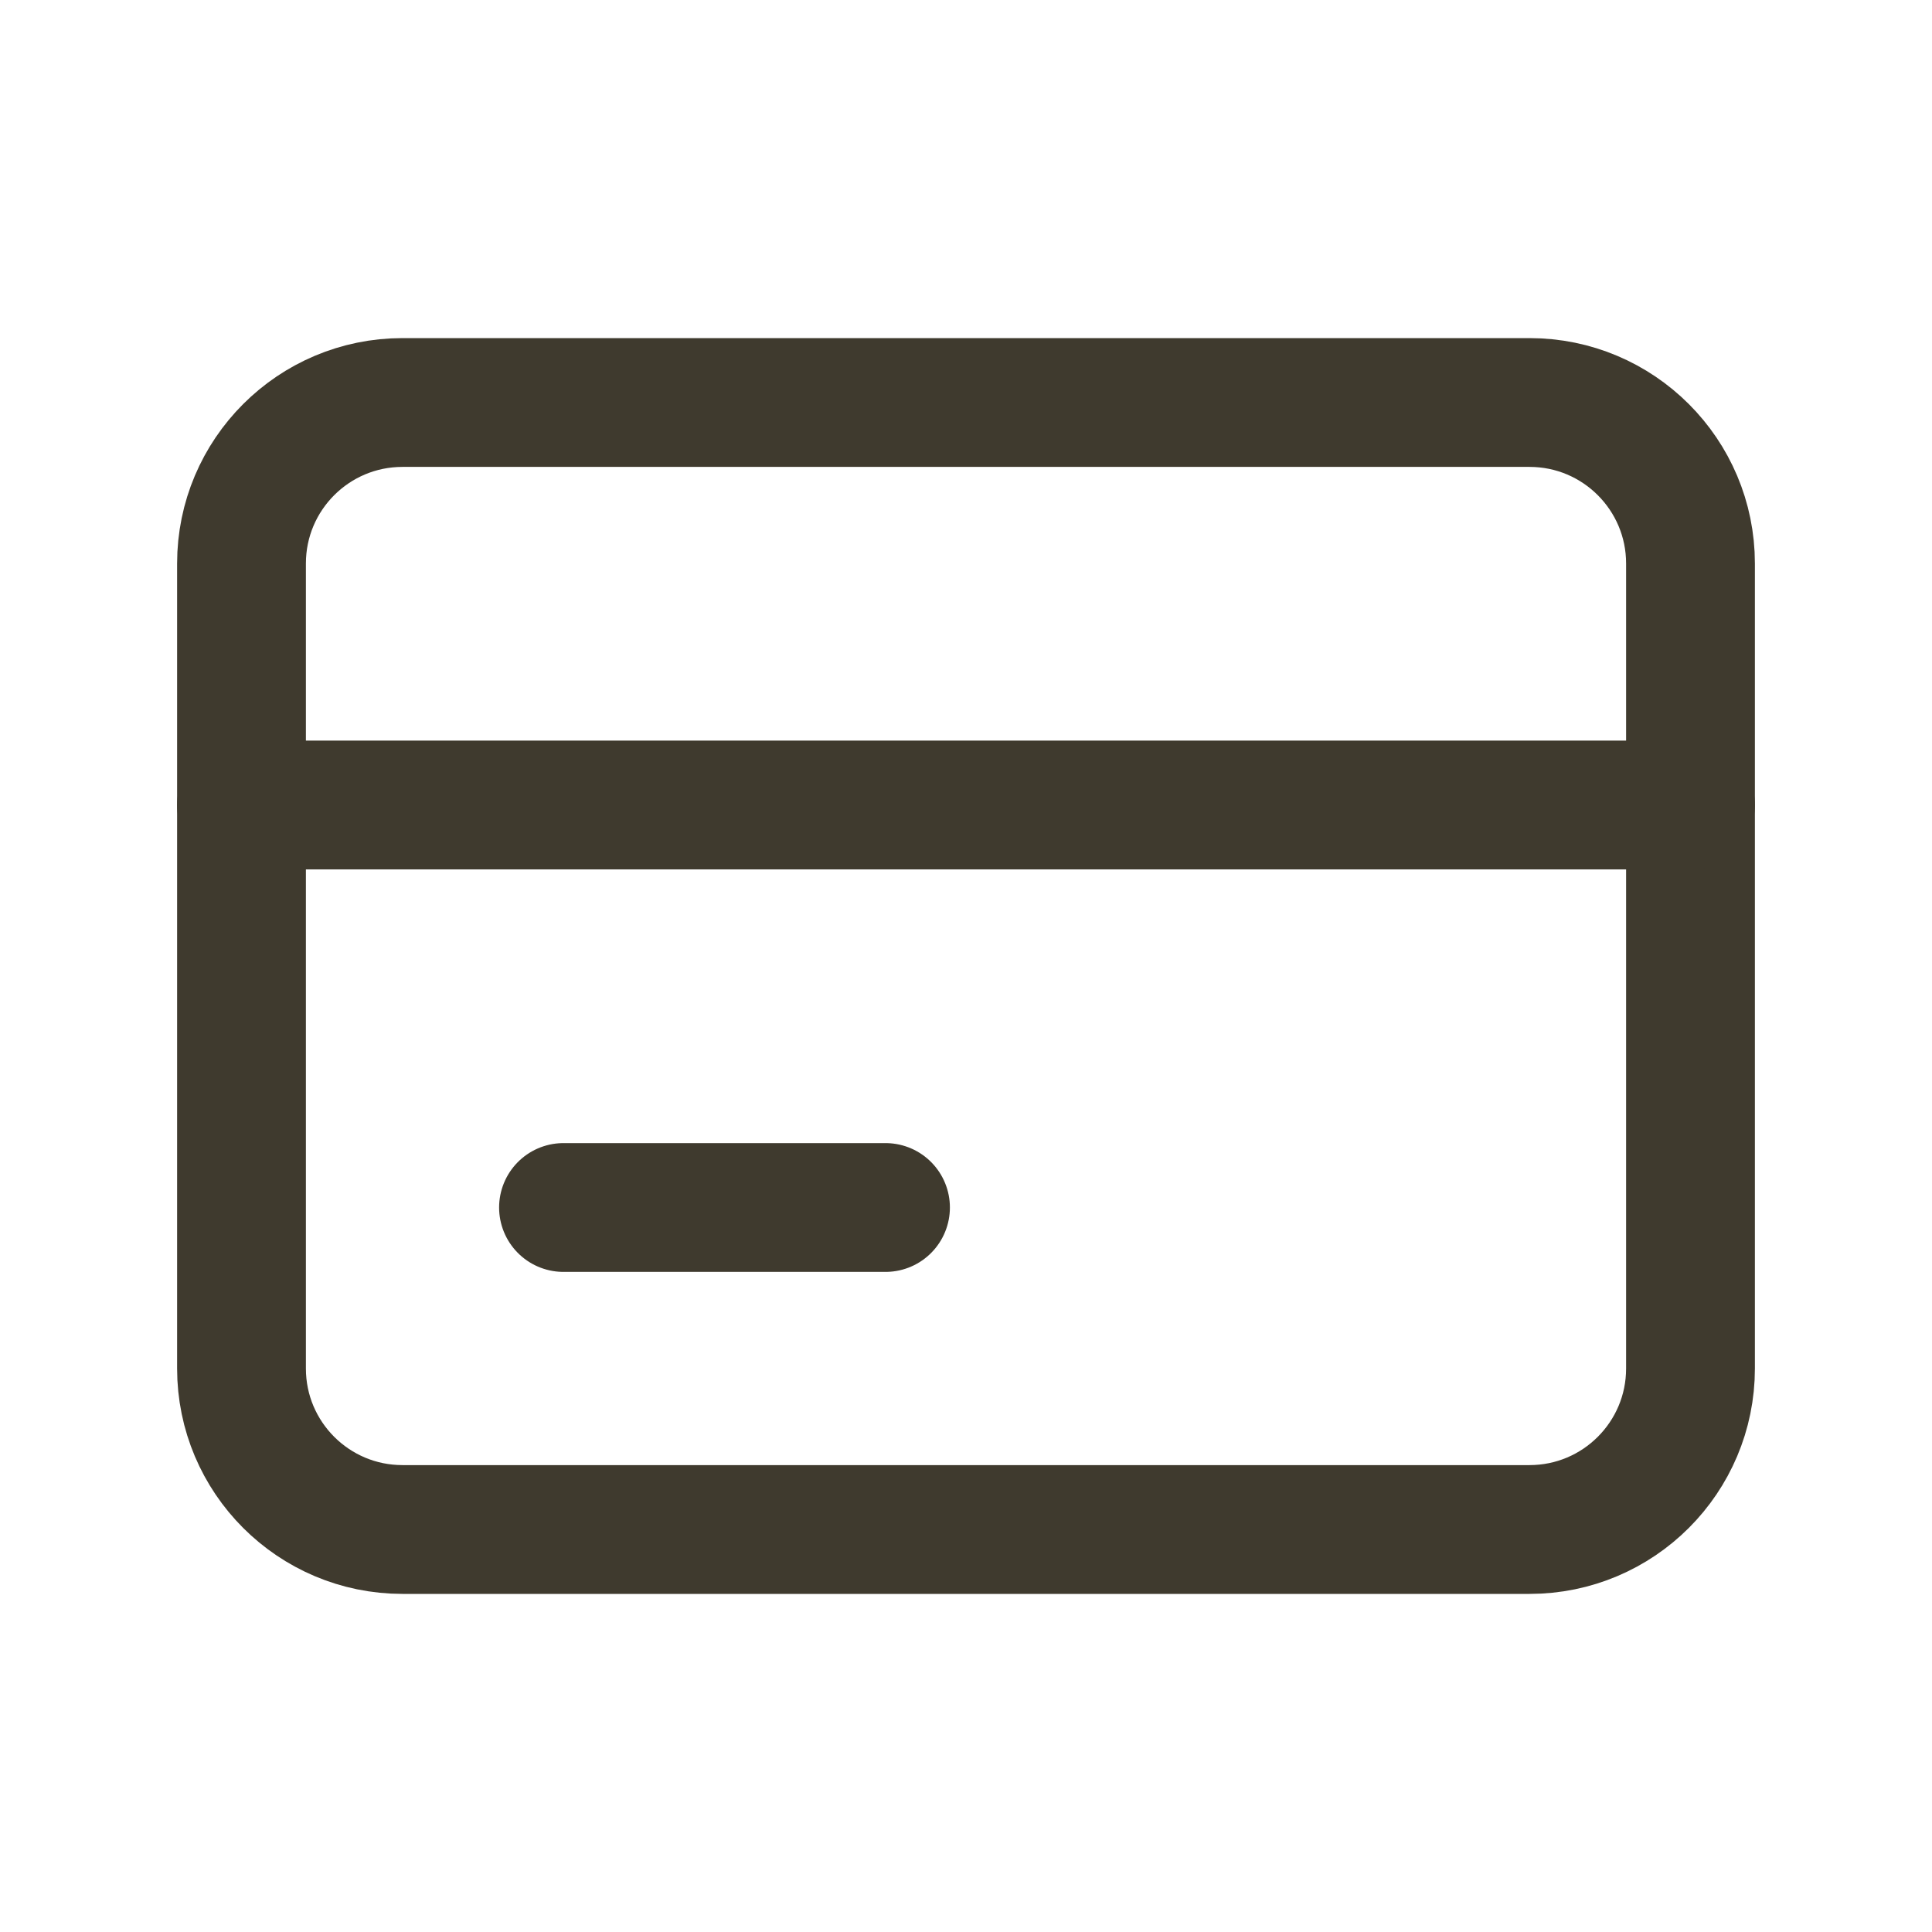
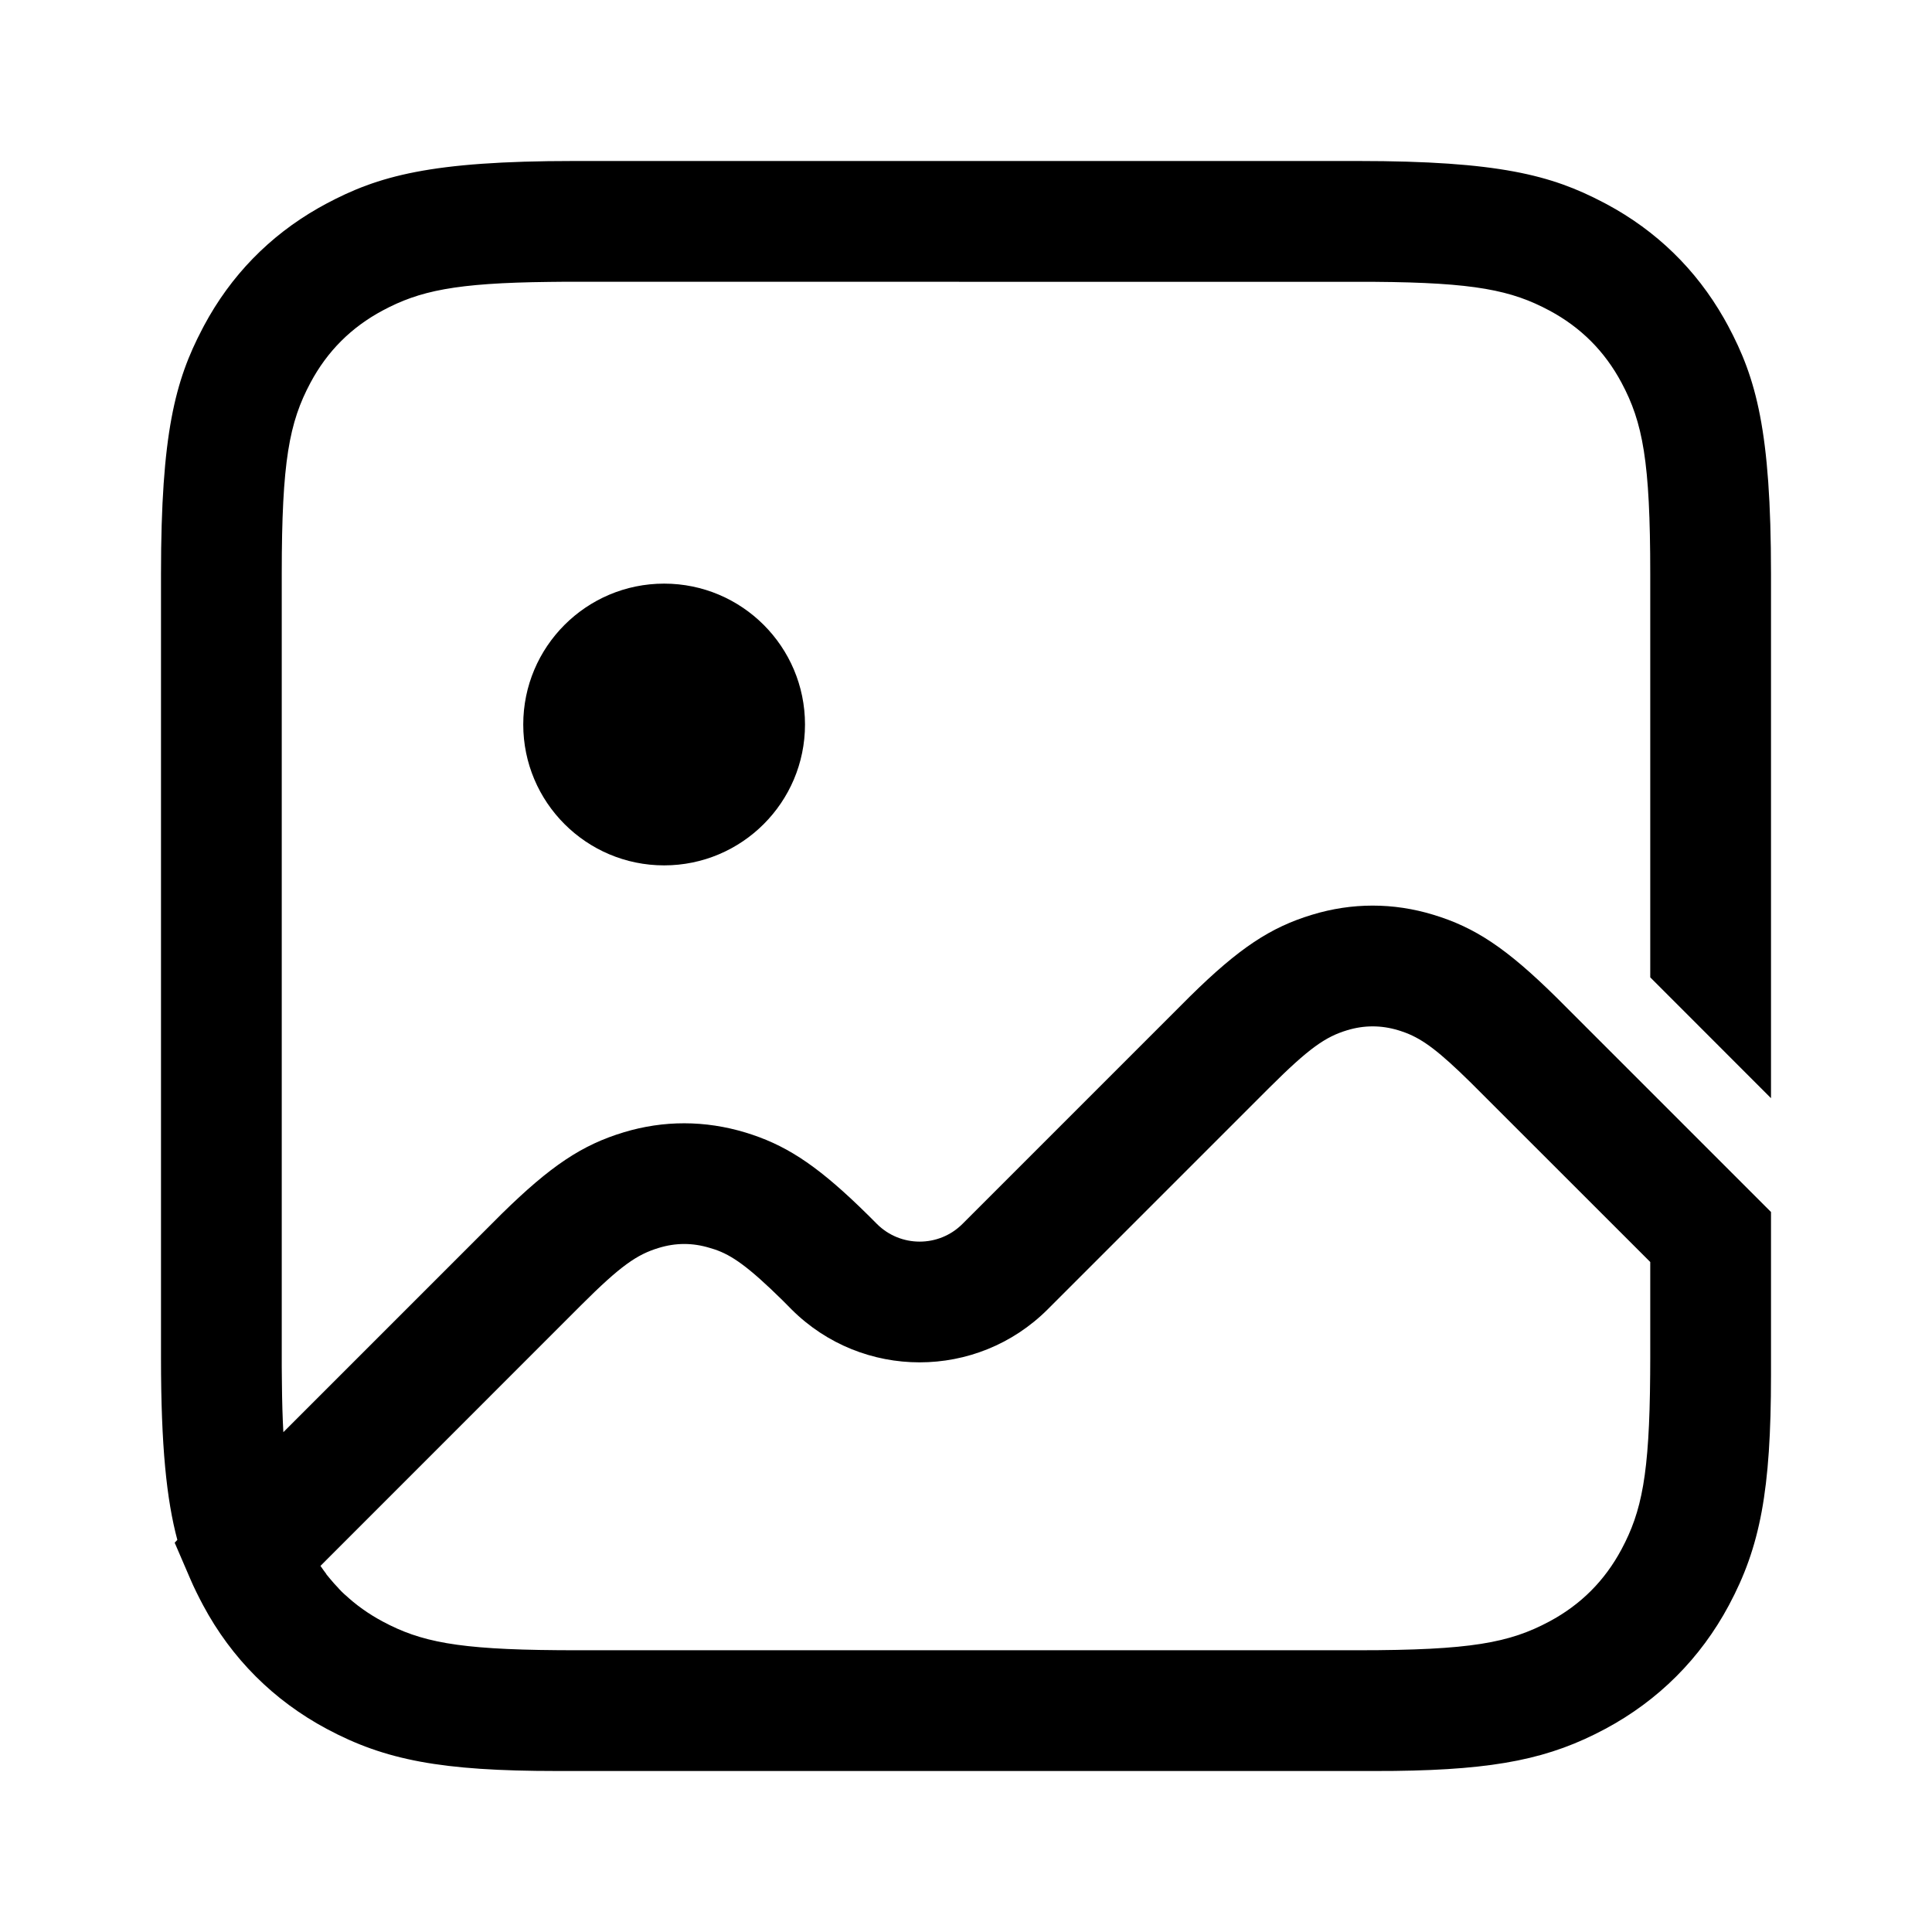
- <svg xmlns="http://www.w3.org/2000/svg" width="24" height="24" viewBox="0 0 24 24" fill="none" stroke="#3F3A2E" stroke-width="1.6" stroke-linecap="round" stroke-linejoin="round">
-   <rect x="3" y="5" width="18" height="14" rx="2" />
-   <path d="M3 10h18" />
-   <path d="M7 15h4" />
+ <svg xmlns="http://www.w3.org/2000/svg" width="24" height="24" viewBox="0 0 24 24">
+   <path d="M6.916,22 C5.482,22 4.784,21.865 4.059,21.477 C3.399,21.124 2.876,20.601 2.523,19.941 C2.464,19.83 2.412,19.726 2.366,19.619 L2.366,19.619 L2.17,19.164 L2.203,19.129 C2.069,18.628 2,17.963 2,16.872 L2,7.128 C2,5.383 2.178,4.726 2.512,4.088 L2.534,4.046 C2.866,3.425 3.346,2.932 3.954,2.585 L4.046,2.534 C4.698,2.186 5.345,2 7.128,2 L16.872,2 C18.617,2 19.274,2.178 19.912,2.512 L19.954,2.534 C20.575,2.866 21.068,3.346 21.415,3.954 L21.466,4.046 C21.814,4.698 22,5.345 22,7.128 L22,13.642 L20.5,12.141 L20.5,7.128 C20.5,5.729 20.407,5.248 20.143,4.754 C19.934,4.363 19.637,4.066 19.246,3.857 C18.777,3.606 18.32,3.51 17.075,3.501 L7.025,3.5 L6.823,3.502 C5.655,3.515 5.21,3.613 4.754,3.857 C4.363,4.066 4.066,4.363 3.857,4.754 C3.593,5.248 3.5,5.729 3.5,7.128 L3.5,16.975 L3.502,17.177 C3.504,17.408 3.51,17.611 3.52,17.791 L6.231,15.08 C6.843,14.479 7.232,14.222 7.748,14.066 C8.243,13.916 8.757,13.916 9.262,14.069 L9.262,14.069 L9.346,14.096 C9.816,14.254 10.199,14.518 10.779,15.09 L10.779,15.09 L10.893,15.204 C11.186,15.497 11.662,15.497 11.955,15.205 L11.955,15.205 L14.783,12.377 C15.394,11.775 15.784,11.519 16.3,11.363 C16.795,11.212 17.308,11.212 17.804,11.363 C18.323,11.52 18.713,11.778 19.331,12.387 L19.331,12.387 L22,15.056 L22,17.084 C22,18.518 21.865,19.216 21.477,19.941 C21.124,20.601 20.601,21.124 19.941,21.477 C19.257,21.843 18.598,21.984 17.322,21.999 L17.322,21.999 L17.084,22 Z M17.369,12.798 C17.157,12.734 16.947,12.734 16.735,12.798 C16.467,12.879 16.264,13.017 15.769,13.511 L15.769,13.511 L13.015,16.265 C12.136,17.143 10.712,17.143 9.833,16.266 L9.833,16.266 L9.723,16.155 C9.294,15.733 9.091,15.593 8.879,15.521 L8.879,15.521 L8.817,15.502 C8.605,15.437 8.395,15.437 8.183,15.502 C7.915,15.583 7.712,15.72 7.217,16.215 L7.217,16.215 L3.981,19.452 C4.004,19.486 4.028,19.519 4.053,19.552 C4.052,19.554 4.052,19.554 4.053,19.555 C4.085,19.595 4.12,19.636 4.155,19.676 C4.166,19.69 4.177,19.702 4.189,19.715 L4.155,19.676 C4.195,19.721 4.237,19.763 4.28,19.804 L4.189,19.715 C4.226,19.755 4.265,19.793 4.305,19.829 L4.28,19.804 C4.419,19.936 4.577,20.048 4.754,20.143 C5.223,20.394 5.68,20.49 6.925,20.499 L7.128,20.5 L16.872,20.5 C18.271,20.5 18.752,20.407 19.246,20.143 C19.637,19.934 19.934,19.637 20.143,19.246 C20.394,18.777 20.49,18.32 20.499,17.075 L20.5,16.872 L20.5,16.384 L20.5,15.677 L18.274,13.452 C17.876,13.06 17.679,12.913 17.463,12.83 L17.463,12.83 L17.401,12.808 Z M8.25,7.25 C9.216,7.25 10,8.034 10,9 C10,9.966 9.216,10.75 8.25,10.75 C7.284,10.75 6.5,9.966 6.5,9 C6.5,8.034 7.284,7.25 8.25,7.25 Z" fill-rule="nonzero" fill="currentColor" />
</svg>
